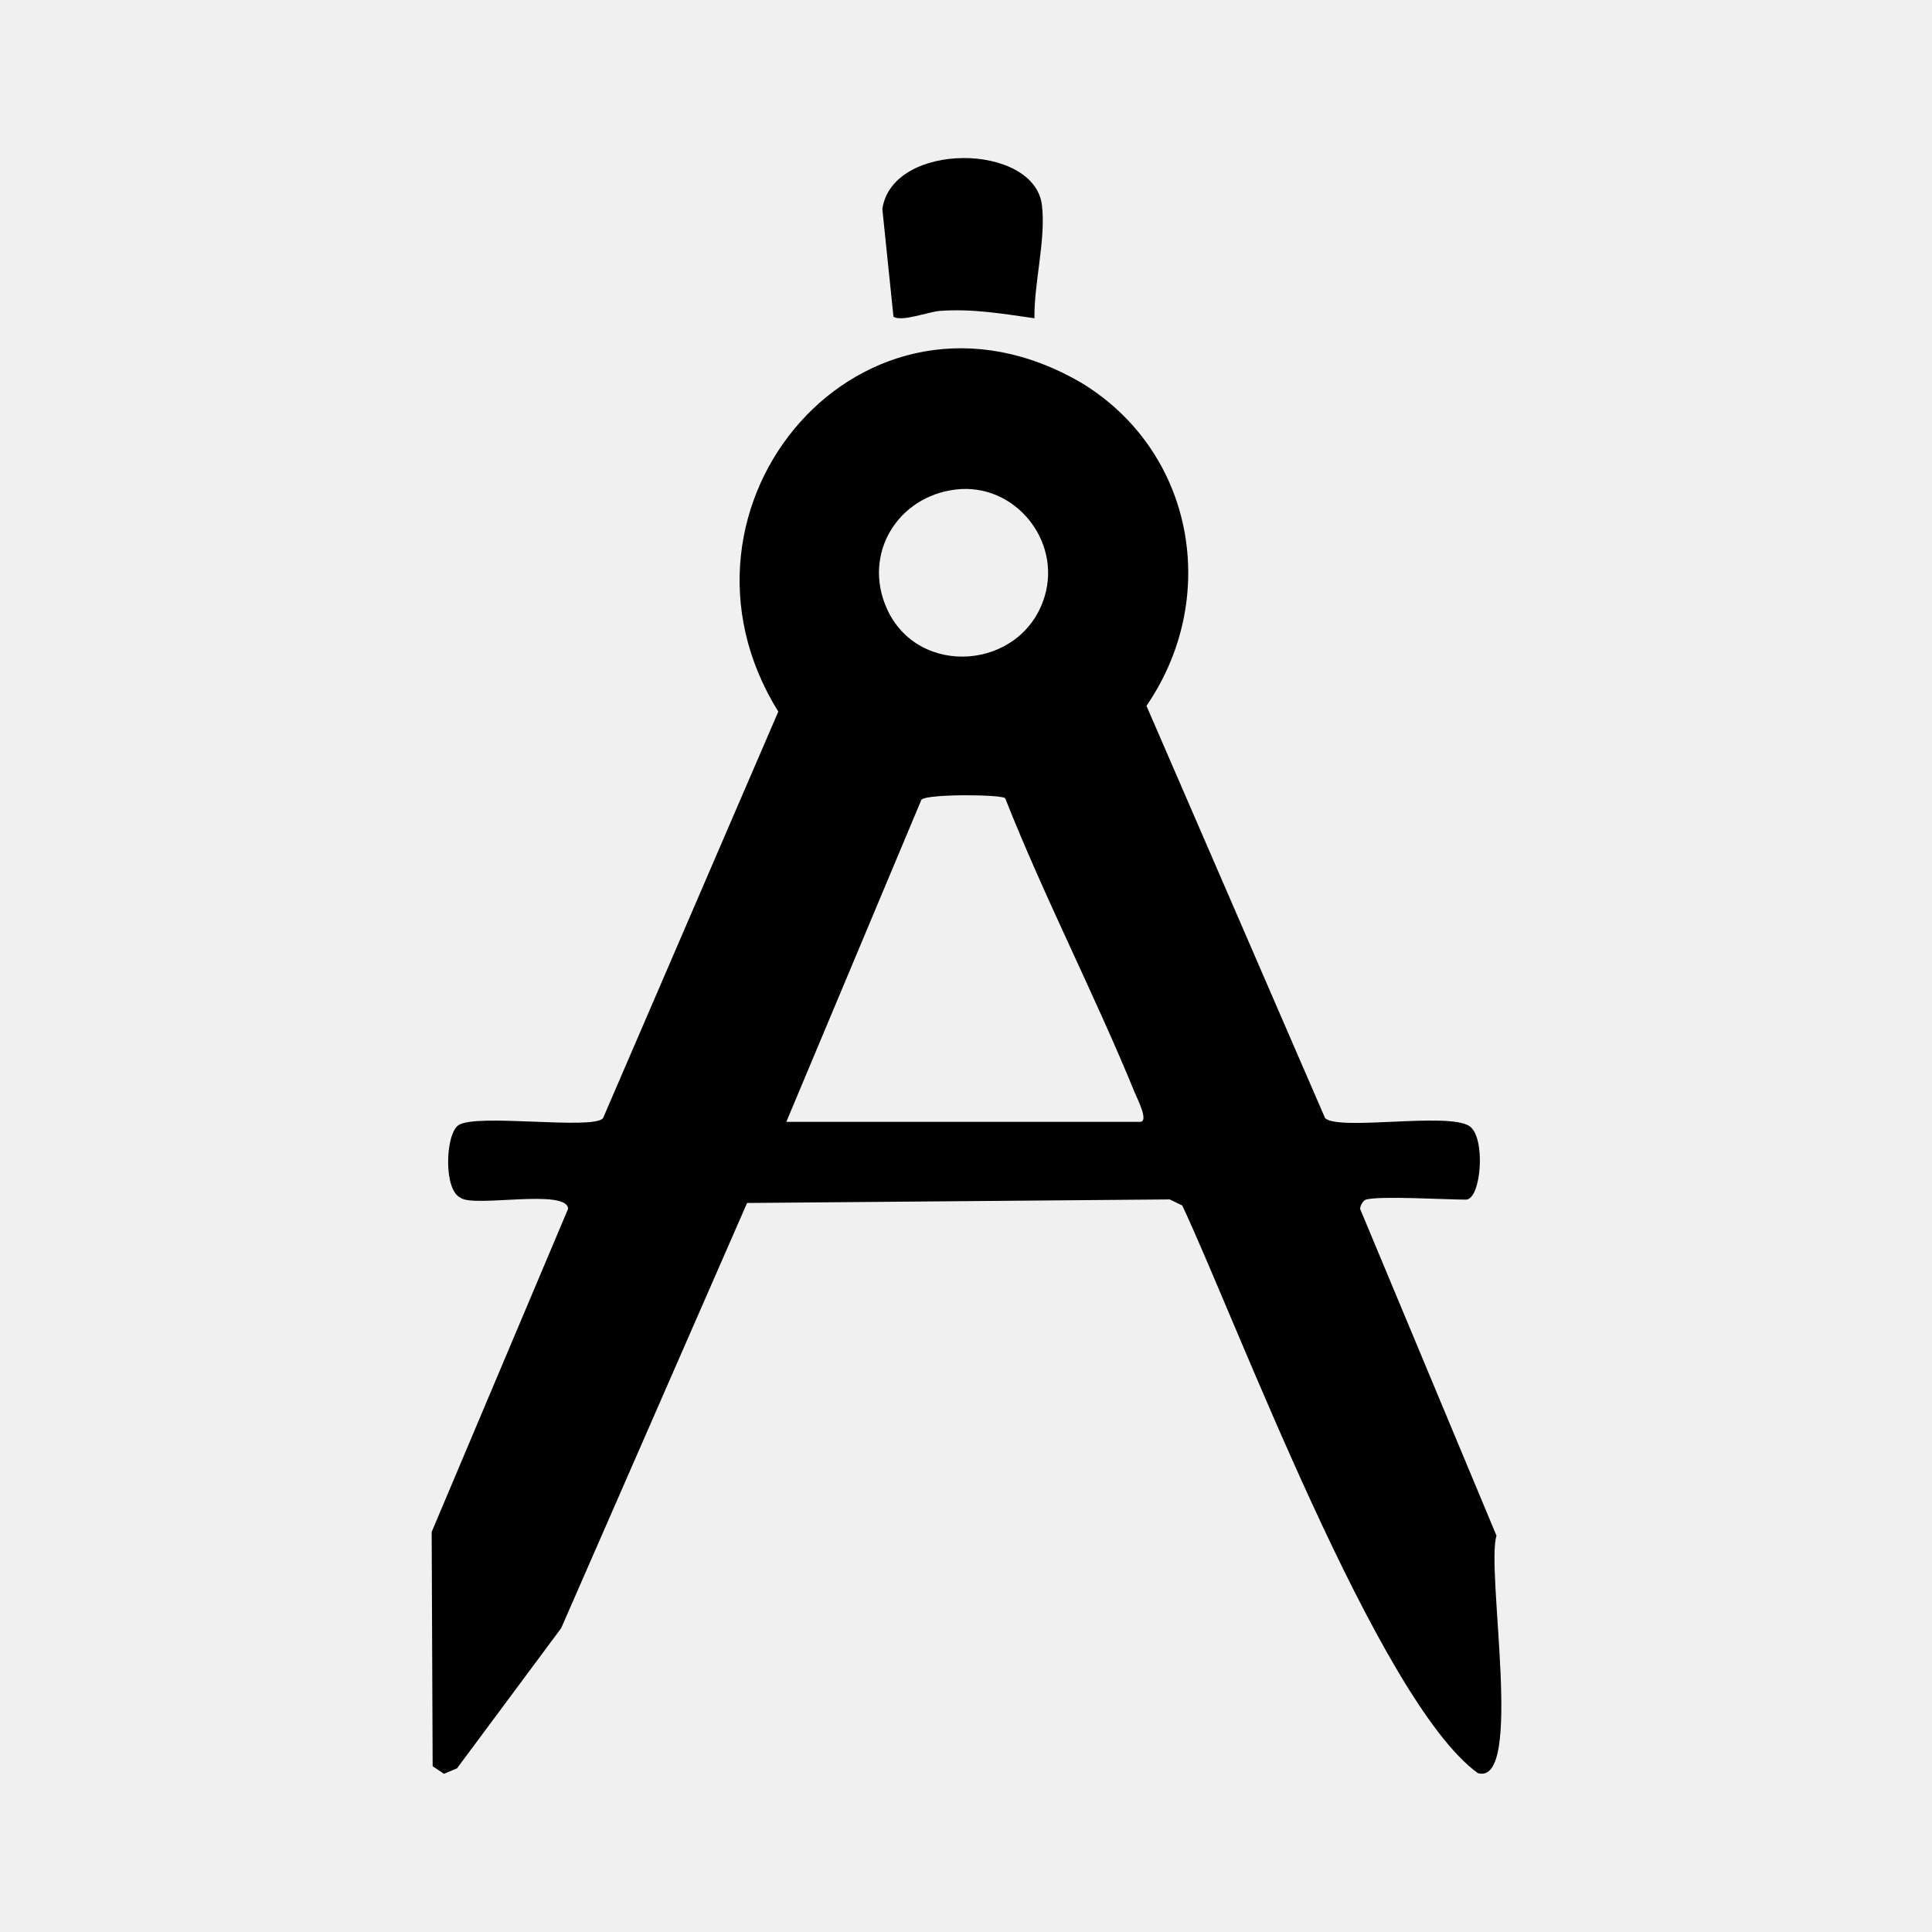
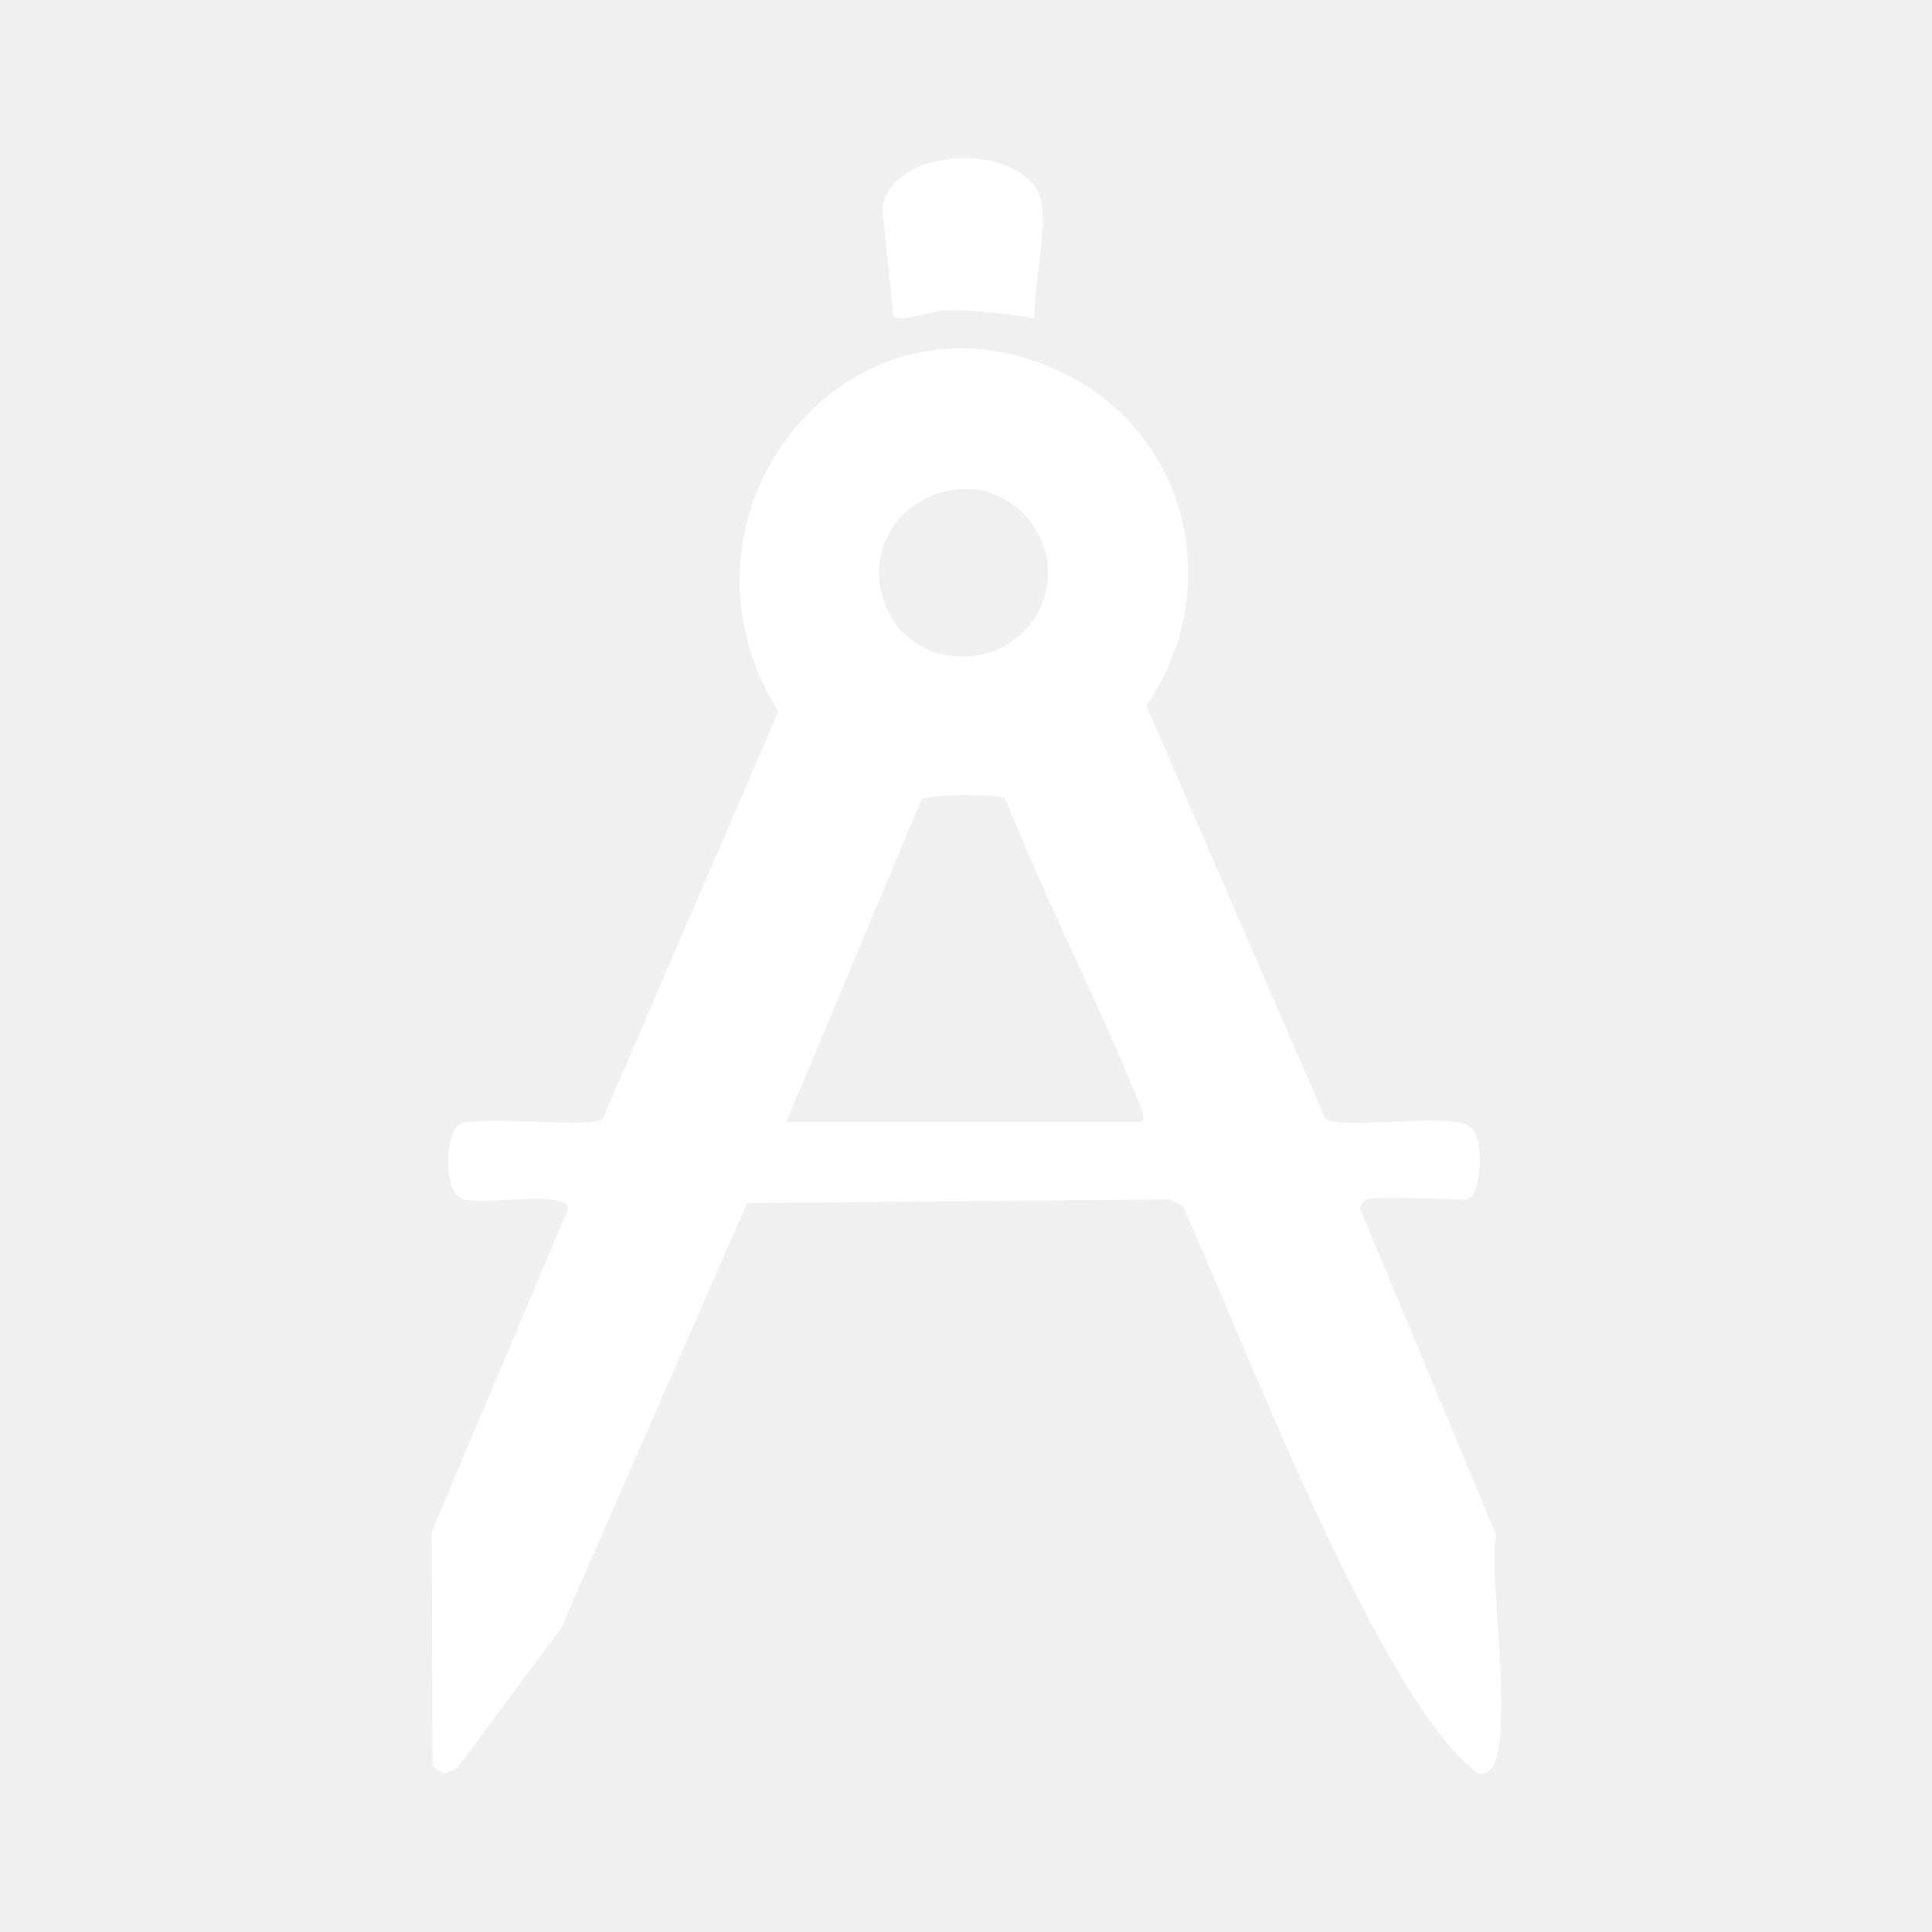
- <svg xmlns="http://www.w3.org/2000/svg" id="a" viewBox="0 0 1000 1000">
+ <svg xmlns="http://www.w3.org/2000/svg" id="a" viewBox="0 0 1000 1000" fill="#fff">
  <path d="M706.985,620.925c-1.406.43-3.006,3.098-2.985,4.812l70.576,169.12c-5.572,18.123,14.374,129.893-9.667,122.907-51.808-37.638-125.586-235.629-152.97-293.802l-6.441-3.144-218.808,1.842-96.222,220.058-53.919,72.578-6.754,2.829-5.858-3.926s-.506-121.266-.506-121.266l70.615-167.248c-.358-10.747-49.306-.441-55.686-5.765-8.843-3.898-7.878-32.708-1.144-37.474,9.005-6.374,69.743,2.598,74.913-3.678,0,0,90.719-210.441,90.719-210.441-66.421-106.643,44.235-236.424,157.337-169.903,58.103,35.63,71.478,111.198,33.226,166.913l92.464,213.441c7.456,6.656,63.198-3.19,74.585,4.006,8.747,5.528,6.315,38.139-1.719,38.139-10.298,0-44.99-2.071-51.755,0ZM494.726,253.368c-30.233,3.6-48.311,33.409-35.728,61.575,16.171,36.199,70.062,31.909,81.645-6.041,8.916-29.214-15.568-59.147-45.916-55.534ZM406.998,580.672h183.059c4.817,0-1.457-12.072-2.536-14.715-20.982-51.392-46.824-101.087-67.232-152.778-1.491-1.978-39.887-2.39-43.351.702l-69.94,166.791Z" />
  <path d="M535.426,164.727c-16.686-2.349-31.732-5.015-48.847-3.814-5.983.42-20.034,5.893-24.122,2.983l-5.755-55.703c5.073-35.244,78.68-34.454,82.601-1.985,2.13,17.635-4.164,40.412-3.877,58.519Z" />
</svg>
